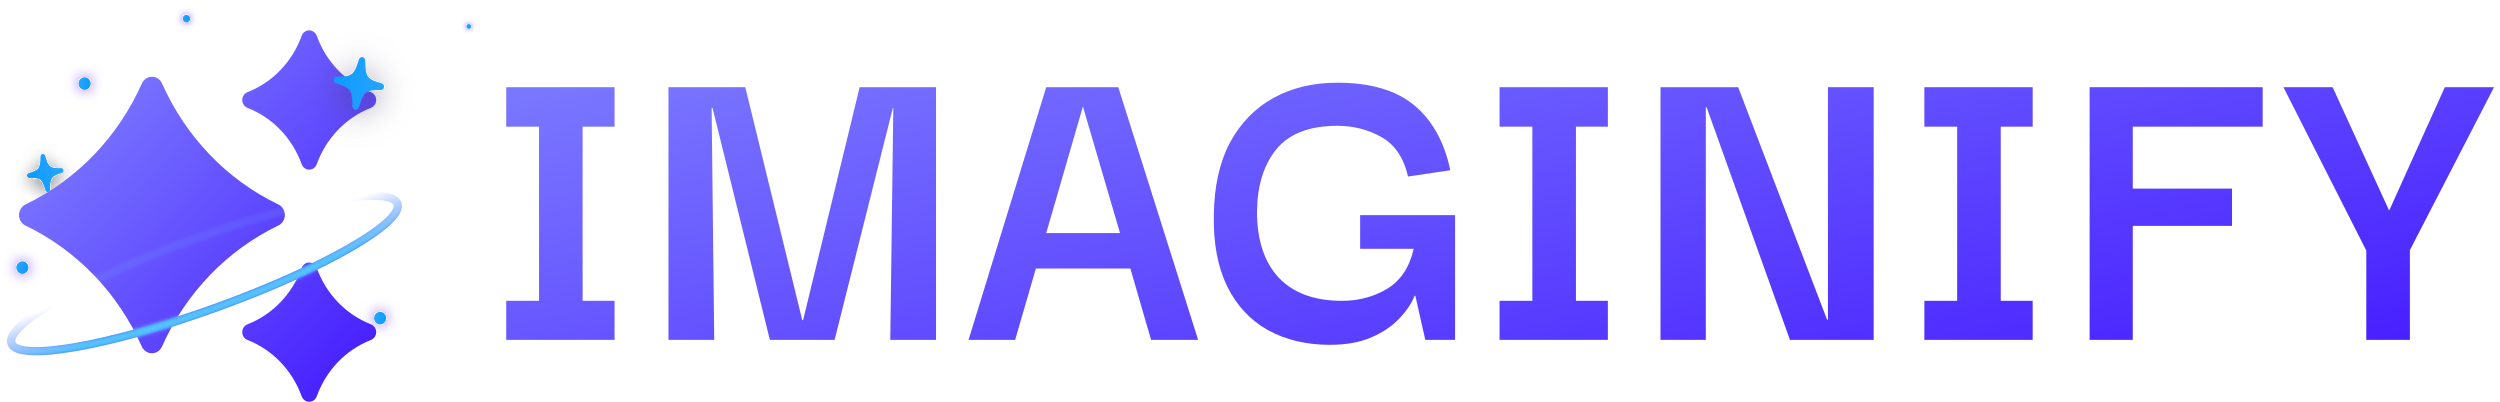
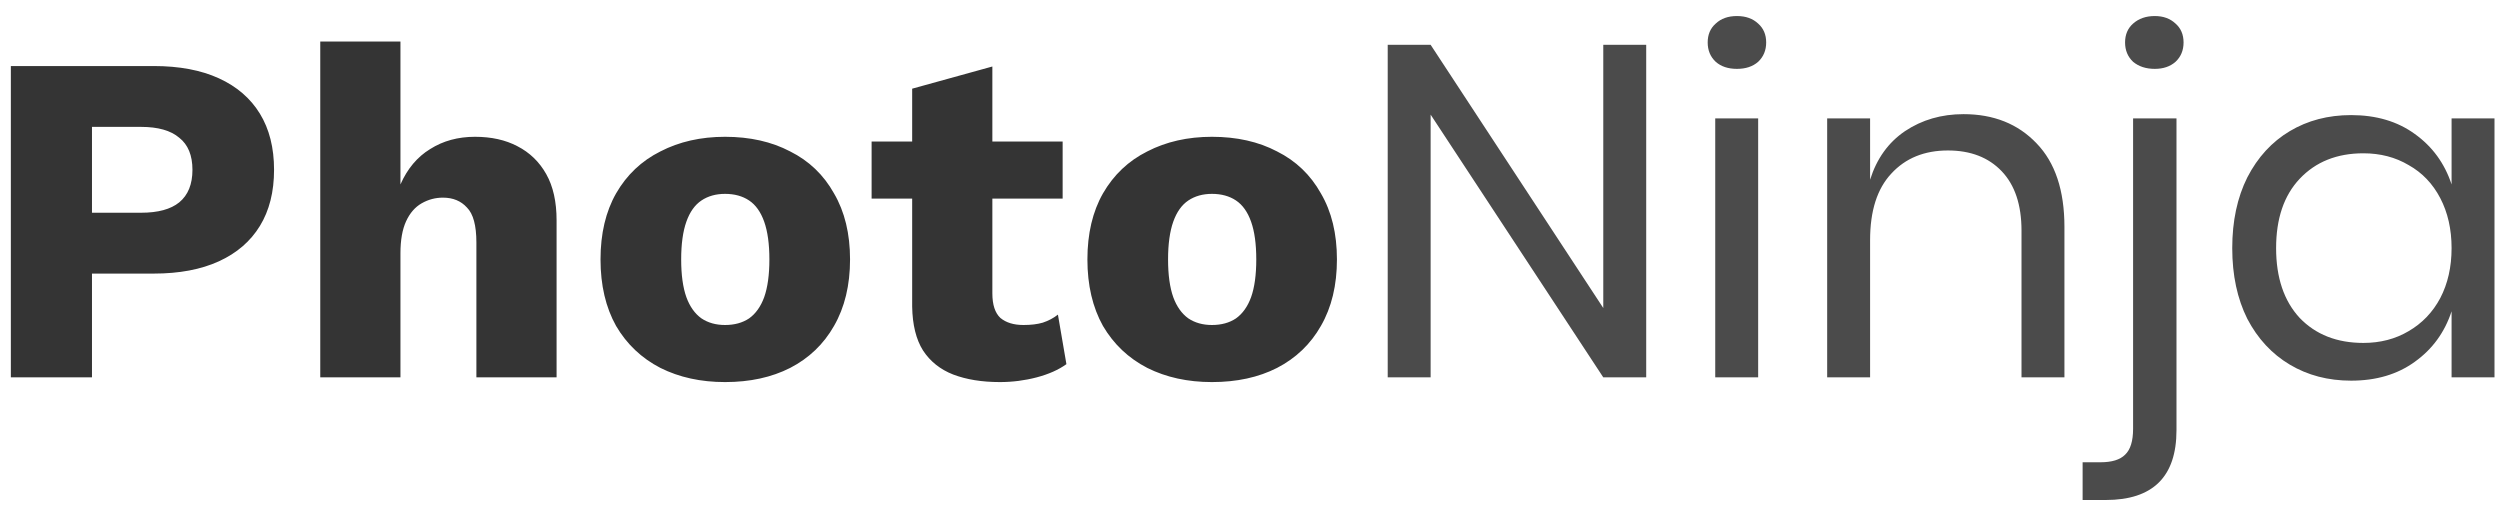
- <svg xmlns="http://www.w3.org/2000/svg" width="168" height="27" viewBox="0 0 168 27" fill="none">
-   <path d="M41.298 20.216V22.84H34.019V20.216H36.223V8.514H34.019V5.86H41.298V8.514H39.152V20.216H41.298ZM44.921 22.84V5.86H50.083L53.911 21.513H53.969L57.768 5.86H62.901V22.84H59.827L60.03 7.247H60.001L56.086 22.84H51.736L47.879 7.247H47.821L47.995 22.84H44.921ZM65.086 22.84L70.306 5.86H75.149L80.514 22.84H77.353L75.961 18.045H69.61L68.218 22.84H65.086ZM72.771 7.157L70.306 15.662H75.265L72.771 7.157ZM89.371 23.172C87.786 23.172 86.394 22.84 85.195 22.177C84.016 21.513 83.107 20.538 82.469 19.251C81.831 17.944 81.532 16.346 81.57 14.456C81.59 12.545 81.947 10.927 82.643 9.6C83.359 8.273 84.335 7.267 85.572 6.584C86.81 5.9 88.24 5.558 89.864 5.558C92.088 5.558 93.808 6.061 95.026 7.066C96.244 8.072 97.056 9.529 97.462 11.44L94.62 11.862C94.33 10.595 93.731 9.71 92.822 9.208C91.933 8.705 90.947 8.454 89.864 8.454C88.008 8.454 86.645 8.976 85.775 10.022C84.925 11.068 84.49 12.465 84.47 14.214C84.47 16.145 84.963 17.632 85.949 18.678C86.935 19.703 88.347 20.216 90.183 20.216C91.305 20.216 92.32 19.945 93.228 19.402C94.137 18.839 94.727 17.944 94.997 16.718H91.401V14.456H97.781V22.84H95.78L95.113 19.884H95.055C94.862 20.387 94.523 20.89 94.04 21.392C93.576 21.895 92.958 22.317 92.184 22.659C91.411 23.001 90.473 23.172 89.371 23.172ZM108.049 20.216V22.84H100.77V20.216H102.974V8.514H100.77V5.86H108.049V8.514H105.903V20.216H108.049ZM122.837 5.86H125.911V22.84H120.285L114.688 7.217H114.63V22.84H111.585V5.86H116.805L122.779 21.483H122.837V5.86ZM136.596 20.216V22.84H129.317V20.216H131.521V8.514H129.317V5.86H136.596V8.514H134.45V20.216H136.596ZM143.322 22.84H140.422V5.86H152.051V8.514H143.322V12.676H149.992V15.179H143.322V22.84ZM159.015 22.84V16.838L153.447 5.86H156.753L160.552 14.154L164.293 5.86H167.599L161.944 16.808V22.84H159.015Z" fill="url(#paint0_linear_2164_2166)" />
-   <g filter="url(#filter0_d_2164_2166)">
-     <path d="M31.499 1.941C31.585 1.941 31.655 1.868 31.655 1.778C31.655 1.688 31.585 1.615 31.499 1.615C31.412 1.615 31.342 1.688 31.342 1.778C31.342 1.868 31.412 1.941 31.499 1.941Z" fill="url(#paint1_linear_2164_2166)" />
-   </g>
-   <g filter="url(#filter1_d_2164_2166)">
-     <path d="M5.684 6.038C5.909 6.038 6.09 5.849 6.09 5.616C6.09 5.383 5.909 5.193 5.684 5.193C5.46 5.193 5.278 5.383 5.278 5.616C5.278 5.849 5.46 6.038 5.684 6.038Z" fill="url(#paint2_linear_2164_2166)" />
-   </g>
-   <g filter="url(#filter2_d_2164_2166)">
-     <path d="M1.502 18.406C1.726 18.406 1.908 18.217 1.908 17.984C1.908 17.751 1.726 17.562 1.502 17.562C1.278 17.562 1.096 17.751 1.096 17.984C1.096 18.217 1.278 18.406 1.502 18.406Z" fill="url(#paint3_linear_2164_2166)" />
-   </g>
-   <g filter="url(#filter3_d_2164_2166)">
-     <path d="M25.543 21.802C25.767 21.802 25.949 21.613 25.949 21.379C25.949 21.146 25.767 20.957 25.543 20.957C25.319 20.957 25.137 21.146 25.137 21.379C25.137 21.613 25.319 21.802 25.543 21.802Z" fill="url(#paint4_linear_2164_2166)" />
-   </g>
-   <g filter="url(#filter4_d_2164_2166)">
-     <path d="M6.528 14.652C6.614 14.652 6.684 14.579 6.684 14.489C6.684 14.399 6.614 14.326 6.528 14.326C6.441 14.326 6.371 14.399 6.371 14.489C6.371 14.579 6.441 14.652 6.528 14.652Z" fill="url(#paint5_linear_2164_2166)" />
-   </g>
-   <g filter="url(#filter5_d_2164_2166)">
-     <path d="M12.524 1.512C12.66 1.512 12.77 1.397 12.77 1.256C12.77 1.115 12.66 1 12.524 1C12.388 1 12.278 1.115 12.278 1.256C12.278 1.397 12.388 1.512 12.524 1.512Z" fill="url(#paint6_linear_2164_2166)" />
-   </g>
-   <g filter="url(#filter6_d_2164_2166)">
-     <path d="M3.228 12.906C3.148 12.919 3.073 12.868 3.049 12.783C2.828 12.029 2.711 11.937 1.985 11.965C1.902 11.967 1.828 11.906 1.816 11.823C1.804 11.739 1.856 11.659 1.936 11.634C2.63 11.42 2.705 11.316 2.722 10.526C2.724 10.438 2.779 10.367 2.857 10.354C2.939 10.342 3.012 10.393 3.038 10.477C3.257 11.231 3.374 11.322 4.099 11.295C4.185 11.293 4.257 11.352 4.269 11.438C4.281 11.521 4.231 11.6 4.149 11.626C3.454 11.842 3.38 11.945 3.365 12.735C3.361 12.824 3.305 12.894 3.228 12.906Z" fill="url(#paint7_linear_2164_2166)" />
-   </g>
-   <path d="M16.63 6.194C16.419 6.276 16.278 6.486 16.278 6.72C16.278 6.954 16.419 7.164 16.63 7.247C18.313 7.903 19.641 9.284 20.272 11.034C20.352 11.254 20.553 11.4 20.778 11.4C21.003 11.4 21.205 11.254 21.285 11.034C21.916 9.284 23.244 7.903 24.927 7.247C25.138 7.164 25.278 6.954 25.278 6.72C25.278 6.486 25.138 6.276 24.927 6.194C23.244 5.537 21.916 4.156 21.285 2.406C21.205 2.186 21.003 2.04 20.778 2.04C20.553 2.04 20.352 2.186 20.272 2.406C19.641 4.156 18.313 5.537 16.63 6.194ZM10.892 5.613C10.771 5.336 10.503 5.16 10.213 5.16C9.922 5.16 9.655 5.336 9.533 5.613C7.936 9.2 5.164 12.082 1.714 13.74C1.447 13.867 1.278 14.145 1.278 14.452C1.278 14.759 1.447 15.032 1.714 15.159C5.163 16.815 7.937 19.698 9.528 23.285C9.65 23.563 9.917 23.739 10.208 23.739C10.499 23.739 10.766 23.563 10.888 23.285C12.482 19.695 15.254 16.812 18.706 15.154C18.974 15.027 19.142 14.749 19.142 14.447C19.142 14.145 18.974 13.867 18.706 13.74C15.257 12.085 12.485 9.2 10.892 5.613ZM20.272 18.006C19.641 19.756 18.313 21.137 16.63 21.794C16.419 21.876 16.278 22.086 16.278 22.32C16.278 22.554 16.419 22.764 16.63 22.846C18.313 23.503 19.641 24.884 20.272 26.634C20.352 26.854 20.553 27 20.778 27C21.003 27 21.205 26.854 21.285 26.634C21.916 24.884 23.244 23.503 24.927 22.846C25.138 22.764 25.278 22.554 25.278 22.32C25.278 22.086 25.138 21.876 24.927 21.794C23.244 21.137 21.916 19.756 21.285 18.006C21.205 17.786 21.003 17.64 20.778 17.64C20.553 17.64 20.352 17.786 20.272 18.006Z" fill="url(#paint8_linear_2164_2166)" />
-   <path d="M12.972 16.086C5.808 18.673 0.343 21.799 0.766 23.067C1.19 24.334 7.341 23.264 14.505 20.677C21.669 18.089 27.133 14.964 26.71 13.696C26.287 12.428 20.136 13.498 12.972 16.086Z" stroke="url(#paint9_linear_2164_2166)" stroke-width="0.549" />
-   <g style="mix-blend-mode:screen" filter="url(#filter7_f_2164_2166)">
-     <path d="M12.972 16.085C5.808 18.673 0.343 21.799 0.766 23.066C1.19 24.334 7.341 23.264 14.505 20.677C21.669 18.089 27.133 14.963 26.71 13.696C26.287 12.428 20.136 13.498 12.972 16.085Z" stroke="url(#paint10_linear_2164_2166)" stroke-width="0.549" />
-   </g>
-   <g filter="url(#filter8_d_2164_2166)">
-     <path d="M23.872 7.362C23.762 7.345 23.683 7.247 23.684 7.126C23.679 6.038 23.559 5.869 22.591 5.606C22.479 5.575 22.405 5.463 22.421 5.348C22.437 5.232 22.536 5.149 22.652 5.148C23.65 5.152 23.789 5.046 24.113 4.009C24.149 3.894 24.248 3.823 24.357 3.839C24.469 3.856 24.547 3.954 24.549 4.076C24.551 5.161 24.67 5.33 25.637 5.593C25.752 5.627 25.825 5.735 25.808 5.853C25.793 5.968 25.696 6.051 25.577 6.051C24.577 6.05 24.441 6.155 24.119 7.192C24.08 7.308 23.979 7.378 23.872 7.362Z" fill="url(#paint11_linear_2164_2166)" />
-   </g>
-   <defs>
-     <filter id="filter0_d_2164_2166" x="31.001" y="1.274" width="0.996" height="1.009" filterUnits="userSpaceOnUse" color-interpolation-filters="sRGB">
-       <feFlood flood-opacity="0" result="BackgroundImageFix" />
-       <feColorMatrix in="SourceAlpha" type="matrix" values="0 0 0 0 0 0 0 0 0 0 0 0 0 0 0 0 0 0 127 0" result="hardAlpha" />
-       <feOffset />
-       <feGaussianBlur stdDeviation="0.171" />
-       <feComposite in2="hardAlpha" operator="out" />
-       <feColorMatrix type="matrix" values="0 0 0 0 0.592 0 0 0 0 0.392 0 0 0 0 1 0 0 0 1 0" />
-       <feBlend mode="normal" in2="BackgroundImageFix" result="effect1_dropShadow_2164_2166" />
-       <feBlend mode="normal" in="SourceGraphic" in2="effect1_dropShadow_2164_2166" result="shape" />
-     </filter>
-     <filter id="filter1_d_2164_2166" x="4.392" y="4.308" width="2.584" height="2.616" filterUnits="userSpaceOnUse" color-interpolation-filters="sRGB">
-       <feFlood flood-opacity="0" result="BackgroundImageFix" />
-       <feColorMatrix in="SourceAlpha" type="matrix" values="0 0 0 0 0 0 0 0 0 0 0 0 0 0 0 0 0 0 127 0" result="hardAlpha" />
-       <feOffset />
-       <feGaussianBlur stdDeviation="0.443" />
-       <feComposite in2="hardAlpha" operator="out" />
-       <feColorMatrix type="matrix" values="0 0 0 0 0.592 0 0 0 0 0.392 0 0 0 0 1 0 0 0 1 0" />
-       <feBlend mode="normal" in2="BackgroundImageFix" result="effect1_dropShadow_2164_2166" />
-       <feBlend mode="normal" in="SourceGraphic" in2="effect1_dropShadow_2164_2166" result="shape" />
-     </filter>
-     <filter id="filter2_d_2164_2166" x="0.21" y="16.676" width="2.584" height="2.616" filterUnits="userSpaceOnUse" color-interpolation-filters="sRGB">
-       <feFlood flood-opacity="0" result="BackgroundImageFix" />
-       <feColorMatrix in="SourceAlpha" type="matrix" values="0 0 0 0 0 0 0 0 0 0 0 0 0 0 0 0 0 0 127 0" result="hardAlpha" />
-       <feOffset />
-       <feGaussianBlur stdDeviation="0.443" />
-       <feComposite in2="hardAlpha" operator="out" />
-       <feColorMatrix type="matrix" values="0 0 0 0 0.592 0 0 0 0 0.392 0 0 0 0 1 0 0 0 1 0" />
-       <feBlend mode="normal" in2="BackgroundImageFix" result="effect1_dropShadow_2164_2166" />
-       <feBlend mode="normal" in="SourceGraphic" in2="effect1_dropShadow_2164_2166" result="shape" />
-     </filter>
-     <filter id="filter3_d_2164_2166" x="24.251" y="20.071" width="2.584" height="2.616" filterUnits="userSpaceOnUse" color-interpolation-filters="sRGB">
-       <feFlood flood-opacity="0" result="BackgroundImageFix" />
-       <feColorMatrix in="SourceAlpha" type="matrix" values="0 0 0 0 0 0 0 0 0 0 0 0 0 0 0 0 0 0 127 0" result="hardAlpha" />
-       <feOffset />
-       <feGaussianBlur stdDeviation="0.443" />
-       <feComposite in2="hardAlpha" operator="out" />
-       <feColorMatrix type="matrix" values="0 0 0 0 0.592 0 0 0 0 0.392 0 0 0 0 1 0 0 0 1 0" />
-       <feBlend mode="normal" in2="BackgroundImageFix" result="effect1_dropShadow_2164_2166" />
-       <feBlend mode="normal" in="SourceGraphic" in2="effect1_dropShadow_2164_2166" result="shape" />
-     </filter>
-     <filter id="filter4_d_2164_2166" x="6.03" y="13.984" width="0.996" height="1.009" filterUnits="userSpaceOnUse" color-interpolation-filters="sRGB">
-       <feFlood flood-opacity="0" result="BackgroundImageFix" />
-       <feColorMatrix in="SourceAlpha" type="matrix" values="0 0 0 0 0 0 0 0 0 0 0 0 0 0 0 0 0 0 127 0" result="hardAlpha" />
-       <feOffset />
-       <feGaussianBlur stdDeviation="0.171" />
-       <feComposite in2="hardAlpha" operator="out" />
-       <feColorMatrix type="matrix" values="0 0 0 0 0.592 0 0 0 0 0.392 0 0 0 0 1 0 0 0 1 0" />
-       <feBlend mode="normal" in2="BackgroundImageFix" result="effect1_dropShadow_2164_2166" />
-       <feBlend mode="normal" in="SourceGraphic" in2="effect1_dropShadow_2164_2166" result="shape" />
-     </filter>
-     <filter id="filter5_d_2164_2166" x="11.742" y="0.463" width="1.565" height="1.585" filterUnits="userSpaceOnUse" color-interpolation-filters="sRGB">
-       <feFlood flood-opacity="0" result="BackgroundImageFix" />
-       <feColorMatrix in="SourceAlpha" type="matrix" values="0 0 0 0 0 0 0 0 0 0 0 0 0 0 0 0 0 0 127 0" result="hardAlpha" />
-       <feOffset />
-       <feGaussianBlur stdDeviation="0.268" />
-       <feComposite in2="hardAlpha" operator="out" />
-       <feColorMatrix type="matrix" values="0 0 0 0 0.592 0 0 0 0 0.392 0 0 0 0 1 0 0 0 1 0" />
-       <feBlend mode="normal" in2="BackgroundImageFix" result="effect1_dropShadow_2164_2166" />
-       <feBlend mode="normal" in="SourceGraphic" in2="effect1_dropShadow_2164_2166" result="shape" />
-     </filter>
-     <filter id="filter6_d_2164_2166" x="0.732" y="9.553" width="4.62" height="4.719" filterUnits="userSpaceOnUse" color-interpolation-filters="sRGB">
-       <feFlood flood-opacity="0" result="BackgroundImageFix" />
-       <feColorMatrix in="SourceAlpha" type="matrix" values="0 0 0 0 0 0 0 0 0 0 0 0 0 0 0 0 0 0 127 0" result="hardAlpha" />
-       <feOffset dy="0.282" />
-       <feGaussianBlur stdDeviation="0.541" />
-       <feComposite in2="hardAlpha" operator="out" />
-       <feColorMatrix type="matrix" values="0 0 0 0 0.221 0 0 0 0 0.21 0 0 0 0 0.242 0 0 0 0.6 0" />
-       <feBlend mode="normal" in2="BackgroundImageFix" result="effect1_dropShadow_2164_2166" />
-       <feBlend mode="normal" in="SourceGraphic" in2="effect1_dropShadow_2164_2166" result="shape" />
-     </filter>
-     <filter id="filter7_f_2164_2166" x="0.216" y="12.631" width="27.044" height="11.499" filterUnits="userSpaceOnUse" color-interpolation-filters="sRGB">
-       <feFlood flood-opacity="0" result="BackgroundImageFix" />
-       <feBlend mode="normal" in="SourceGraphic" in2="BackgroundImageFix" result="shape" />
-       <feGaussianBlur stdDeviation="0.127" result="effect1_foregroundBlur_2164_2166" />
-     </filter>
-     <filter id="filter8_d_2164_2166" x="20.288" y="2.261" width="7.653" height="7.788" filterUnits="userSpaceOnUse" color-interpolation-filters="sRGB">
-       <feFlood flood-opacity="0" result="BackgroundImageFix" />
-       <feColorMatrix in="SourceAlpha" type="matrix" values="0 0 0 0 0 0 0 0 0 0 0 0 0 0 0 0 0 0 127 0" result="hardAlpha" />
-       <feOffset dy="0.555" />
-       <feGaussianBlur stdDeviation="1.065" />
-       <feComposite in2="hardAlpha" operator="out" />
-       <feColorMatrix type="matrix" values="0 0 0 0 0.297 0 0 0 0 0.244 0 0 0 0 0.404 0 0 0 0.6 0" />
-       <feBlend mode="normal" in2="BackgroundImageFix" result="effect1_dropShadow_2164_2166" />
-       <feBlend mode="normal" in="SourceGraphic" in2="effect1_dropShadow_2164_2166" result="shape" />
-     </filter>
-     <linearGradient id="paint0_linear_2164_2166" x1="32.279" y1="-4.2" x2="45.114" y2="53.252" gradientUnits="userSpaceOnUse">
-       <stop stop-color="#868CFF" />
-       <stop offset="1" stop-color="#4318FF" />
-     </linearGradient>
-     <linearGradient id="paint1_linear_2164_2166" x1="31.352" y1="1.761" x2="31.663" y2="1.768" gradientUnits="userSpaceOnUse">
-       <stop stop-color="#26A4FF" />
-       <stop offset="1" stop-color="#0D9AFF" />
-     </linearGradient>
-     <linearGradient id="paint2_linear_2164_2166" x1="5.302" y1="5.572" x2="6.11" y2="5.588" gradientUnits="userSpaceOnUse">
-       <stop stop-color="#26A4FF" />
-       <stop offset="1" stop-color="#0D9AFF" />
-     </linearGradient>
-     <linearGradient id="paint3_linear_2164_2166" x1="1.12" y1="17.94" x2="1.928" y2="17.957" gradientUnits="userSpaceOnUse">
-       <stop stop-color="#26A4FF" />
-       <stop offset="1" stop-color="#0D9AFF" />
-     </linearGradient>
-     <linearGradient id="paint4_linear_2164_2166" x1="25.161" y1="21.336" x2="25.968" y2="21.352" gradientUnits="userSpaceOnUse">
-       <stop stop-color="#26A4FF" />
-       <stop offset="1" stop-color="#0D9AFF" />
-     </linearGradient>
-     <linearGradient id="paint5_linear_2164_2166" x1="6.38" y1="14.472" x2="6.692" y2="14.478" gradientUnits="userSpaceOnUse">
-       <stop stop-color="#26A4FF" />
-       <stop offset="1" stop-color="#0D9AFF" />
-     </linearGradient>
-     <linearGradient id="paint6_linear_2164_2166" x1="12.293" y1="1.229" x2="12.782" y2="1.239" gradientUnits="userSpaceOnUse">
-       <stop stop-color="#26A4FF" />
-       <stop offset="1" stop-color="#0D9AFF" />
-     </linearGradient>
-     <linearGradient id="paint7_linear_2164_2166" x1="4.177" y1="11.317" x2="1.741" y2="11.721" gradientUnits="userSpaceOnUse">
-       <stop stop-color="#26A4FF" />
-       <stop offset="1" stop-color="#0D9AFF" />
-     </linearGradient>
-     <linearGradient id="paint8_linear_2164_2166" x1="1.278" y1="2.04" x2="26.219" y2="26.022" gradientUnits="userSpaceOnUse">
-       <stop stop-color="#868CFF" />
-       <stop offset="1" stop-color="#4318FF" />
-     </linearGradient>
-     <linearGradient id="paint9_linear_2164_2166" x1="1.183" y1="24.803" x2="0.114" y2="21.789" gradientUnits="userSpaceOnUse">
-       <stop stop-color="#3F5FFF" />
-       <stop offset="1" stop-color="#3F5FFF" stop-opacity="0" />
-     </linearGradient>
-     <linearGradient id="paint10_linear_2164_2166" x1="1.183" y1="24.802" x2="0.114" y2="21.789" gradientUnits="userSpaceOnUse">
-       <stop stop-color="#1DA0FF" />
-       <stop offset="1" stop-color="#199FFF" stop-opacity="0.13" />
-     </linearGradient>
-     <linearGradient id="paint11_linear_2164_2166" x1="25.733" y1="5.656" x2="22.352" y2="5.259" gradientUnits="userSpaceOnUse">
-       <stop stop-color="#26A4FF" />
-       <stop offset="1" stop-color="#0D9AFF" />
-     </linearGradient>
-   </defs>
+ <svg xmlns="http://www.w3.org/2000/svg" width="106" height="22" viewBox="0 0 106 22" fill="none">
+   <path d="M6.52 2.8C7.6 2.8 8.52 2.973 9.28 3.32C10.04 3.667 10.62 4.167 11.02 4.82C11.42 5.473 11.62 6.267 11.62 7.2C11.62 8.133 11.42 8.927 11.02 9.58C10.62 10.233 10.04 10.733 9.28 11.08C8.52 11.427 7.6 11.6 6.52 11.6H3.9V16H0.46V2.8H6.52ZM5.98 9.02C6.7 9.02 7.24 8.873 7.6 8.58C7.973 8.273 8.16 7.813 8.16 7.2C8.16 6.587 7.973 6.133 7.6 5.84C7.24 5.533 6.7 5.38 5.98 5.38H3.9V9.02H5.98ZM13.579 16V1.76H16.979V7.82C17.273 7.153 17.693 6.653 18.239 6.32C18.786 5.973 19.419 5.8 20.139 5.8C20.833 5.8 21.433 5.933 21.939 6.2C22.459 6.467 22.866 6.86 23.159 7.38C23.453 7.9 23.599 8.553 23.599 9.34V16H20.199V10.28C20.199 9.56 20.066 9.067 19.799 8.8C19.546 8.52 19.206 8.38 18.779 8.38C18.459 8.38 18.159 8.46 17.879 8.62C17.599 8.78 17.379 9.033 17.219 9.38C17.059 9.727 16.979 10.18 16.979 10.74V16H13.579ZM30.742 5.8C31.795 5.8 32.715 6.007 33.502 6.42C34.302 6.82 34.922 7.413 35.362 8.2C35.815 8.973 36.042 9.907 36.042 11C36.042 12.093 35.815 13.033 35.362 13.82C34.922 14.593 34.302 15.187 33.502 15.6C32.715 16 31.795 16.2 30.742 16.2C29.715 16.2 28.802 16 28.002 15.6C27.202 15.187 26.575 14.593 26.122 13.82C25.682 13.033 25.462 12.093 25.462 11C25.462 9.907 25.682 8.973 26.122 8.2C26.575 7.413 27.202 6.82 28.002 6.42C28.802 6.007 29.715 5.8 30.742 5.8ZM30.742 8.22C30.355 8.22 30.022 8.313 29.742 8.5C29.462 8.687 29.248 8.987 29.102 9.4C28.955 9.813 28.882 10.347 28.882 11C28.882 11.653 28.955 12.187 29.102 12.6C29.248 13 29.462 13.3 29.742 13.5C30.022 13.687 30.355 13.78 30.742 13.78C31.142 13.78 31.482 13.687 31.762 13.5C32.042 13.3 32.255 13 32.402 12.6C32.548 12.187 32.622 11.653 32.622 11C32.622 10.347 32.548 9.813 32.402 9.4C32.255 8.987 32.042 8.687 31.762 8.5C31.482 8.313 31.142 8.22 30.742 8.22ZM42.076 2.82V12.44C42.076 12.92 42.189 13.267 42.416 13.48C42.656 13.68 42.982 13.78 43.396 13.78C43.716 13.78 43.989 13.747 44.216 13.68C44.456 13.6 44.669 13.487 44.856 13.34L45.216 15.44C44.882 15.68 44.462 15.867 43.956 16C43.449 16.133 42.929 16.2 42.396 16.2C41.636 16.2 40.976 16.093 40.416 15.88C39.869 15.667 39.442 15.327 39.136 14.86C38.842 14.393 38.689 13.773 38.676 13V3.76L42.076 2.82ZM45.056 6V8.42H36.956V6H45.056ZM51.386 5.8C52.44 5.8 53.36 6.007 54.146 6.42C54.946 6.82 55.566 7.413 56.006 8.2C56.46 8.973 56.686 9.907 56.686 11C56.686 12.093 56.46 13.033 56.006 13.82C55.566 14.593 54.946 15.187 54.146 15.6C53.36 16 52.44 16.2 51.386 16.2C50.36 16.2 49.446 16 48.646 15.6C47.846 15.187 47.22 14.593 46.766 13.82C46.326 13.033 46.106 12.093 46.106 11C46.106 9.907 46.326 8.973 46.766 8.2C47.22 7.413 47.846 6.82 48.646 6.42C49.446 6.007 50.36 5.8 51.386 5.8ZM51.386 8.22C51 8.22 50.666 8.313 50.386 8.5C50.106 8.687 49.893 8.987 49.746 9.4C49.6 9.813 49.526 10.347 49.526 11C49.526 11.653 49.6 12.187 49.746 12.6C49.893 13 50.106 13.3 50.386 13.5C50.666 13.687 51 13.78 51.386 13.78C51.786 13.78 52.126 13.687 52.406 13.5C52.686 13.3 52.9 13 53.046 12.6C53.193 12.187 53.266 11.653 53.266 11C53.266 10.347 53.193 9.813 53.046 9.4C52.9 8.987 52.686 8.687 52.406 8.5C52.126 8.313 51.786 8.22 51.386 8.22Z" fill="#343434" />
+   <path d="M69.799 16H67.979L60.659 4.86V16H58.839V1.9H60.659L67.979 13.06V1.9H69.799V16ZM72.406 1.8C72.406 1.467 72.519 1.2 72.746 1C72.972 0.787 73.272 0.68 73.646 0.68C74.019 0.68 74.319 0.787 74.546 1C74.772 1.2 74.886 1.467 74.886 1.8C74.886 2.133 74.772 2.407 74.546 2.62C74.319 2.82 74.019 2.92 73.646 2.92C73.272 2.92 72.972 2.82 72.746 2.62C72.519 2.407 72.406 2.133 72.406 1.8ZM74.546 5.02V16H72.726V5.02H74.546ZM83.252 4.84C84.532 4.84 85.565 5.253 86.352 6.08C87.138 6.893 87.532 8.073 87.532 9.62V16H85.712V9.78C85.712 8.687 85.432 7.847 84.872 7.26C84.312 6.673 83.552 6.38 82.592 6.38C81.592 6.38 80.792 6.707 80.192 7.36C79.592 8 79.292 8.94 79.292 10.18V16H77.472V5.02H79.292V7.62C79.572 6.727 80.065 6.04 80.772 5.56C81.492 5.08 82.318 4.84 83.252 4.84ZM91.363 2.92C90.99 2.92 90.683 2.82 90.443 2.62C90.217 2.407 90.103 2.133 90.103 1.8C90.103 1.467 90.217 1.2 90.443 1C90.683 0.787 90.99 0.68 91.363 0.68C91.723 0.68 92.017 0.787 92.243 1C92.47 1.2 92.583 1.467 92.583 1.8C92.583 2.133 92.47 2.407 92.243 2.62C92.017 2.82 91.723 2.92 91.363 2.92ZM88.303 19.6H89.063C89.543 19.6 89.89 19.493 90.103 19.28C90.33 19.067 90.443 18.7 90.443 18.18V5.02H92.283V18.24C92.283 20.213 91.283 21.2 89.283 21.2H88.303V19.6ZM99.687 4.88C100.753 4.88 101.653 5.147 102.387 5.68C103.133 6.213 103.653 6.927 103.947 7.82V5.02H105.767V16H103.947V13.2C103.653 14.093 103.133 14.807 102.387 15.34C101.653 15.873 100.753 16.14 99.687 16.14C98.713 16.14 97.847 15.913 97.087 15.46C96.327 15.007 95.727 14.36 95.287 13.52C94.86 12.667 94.647 11.667 94.647 10.52C94.647 9.373 94.86 8.373 95.287 7.52C95.727 6.667 96.327 6.013 97.087 5.56C97.847 5.107 98.713 4.88 99.687 4.88ZM100.207 6.5C99.087 6.5 98.187 6.86 97.507 7.58C96.84 8.287 96.507 9.267 96.507 10.52C96.507 11.773 96.84 12.76 97.507 13.48C98.187 14.187 99.087 14.54 100.207 14.54C100.927 14.54 101.567 14.373 102.127 14.04C102.7 13.707 103.147 13.24 103.467 12.64C103.787 12.027 103.947 11.32 103.947 10.52C103.947 9.72 103.787 9.013 103.467 8.4C103.147 7.787 102.7 7.32 102.127 7C101.567 6.667 100.927 6.5 100.207 6.5Z" fill="#4B4B4B" />
</svg>
